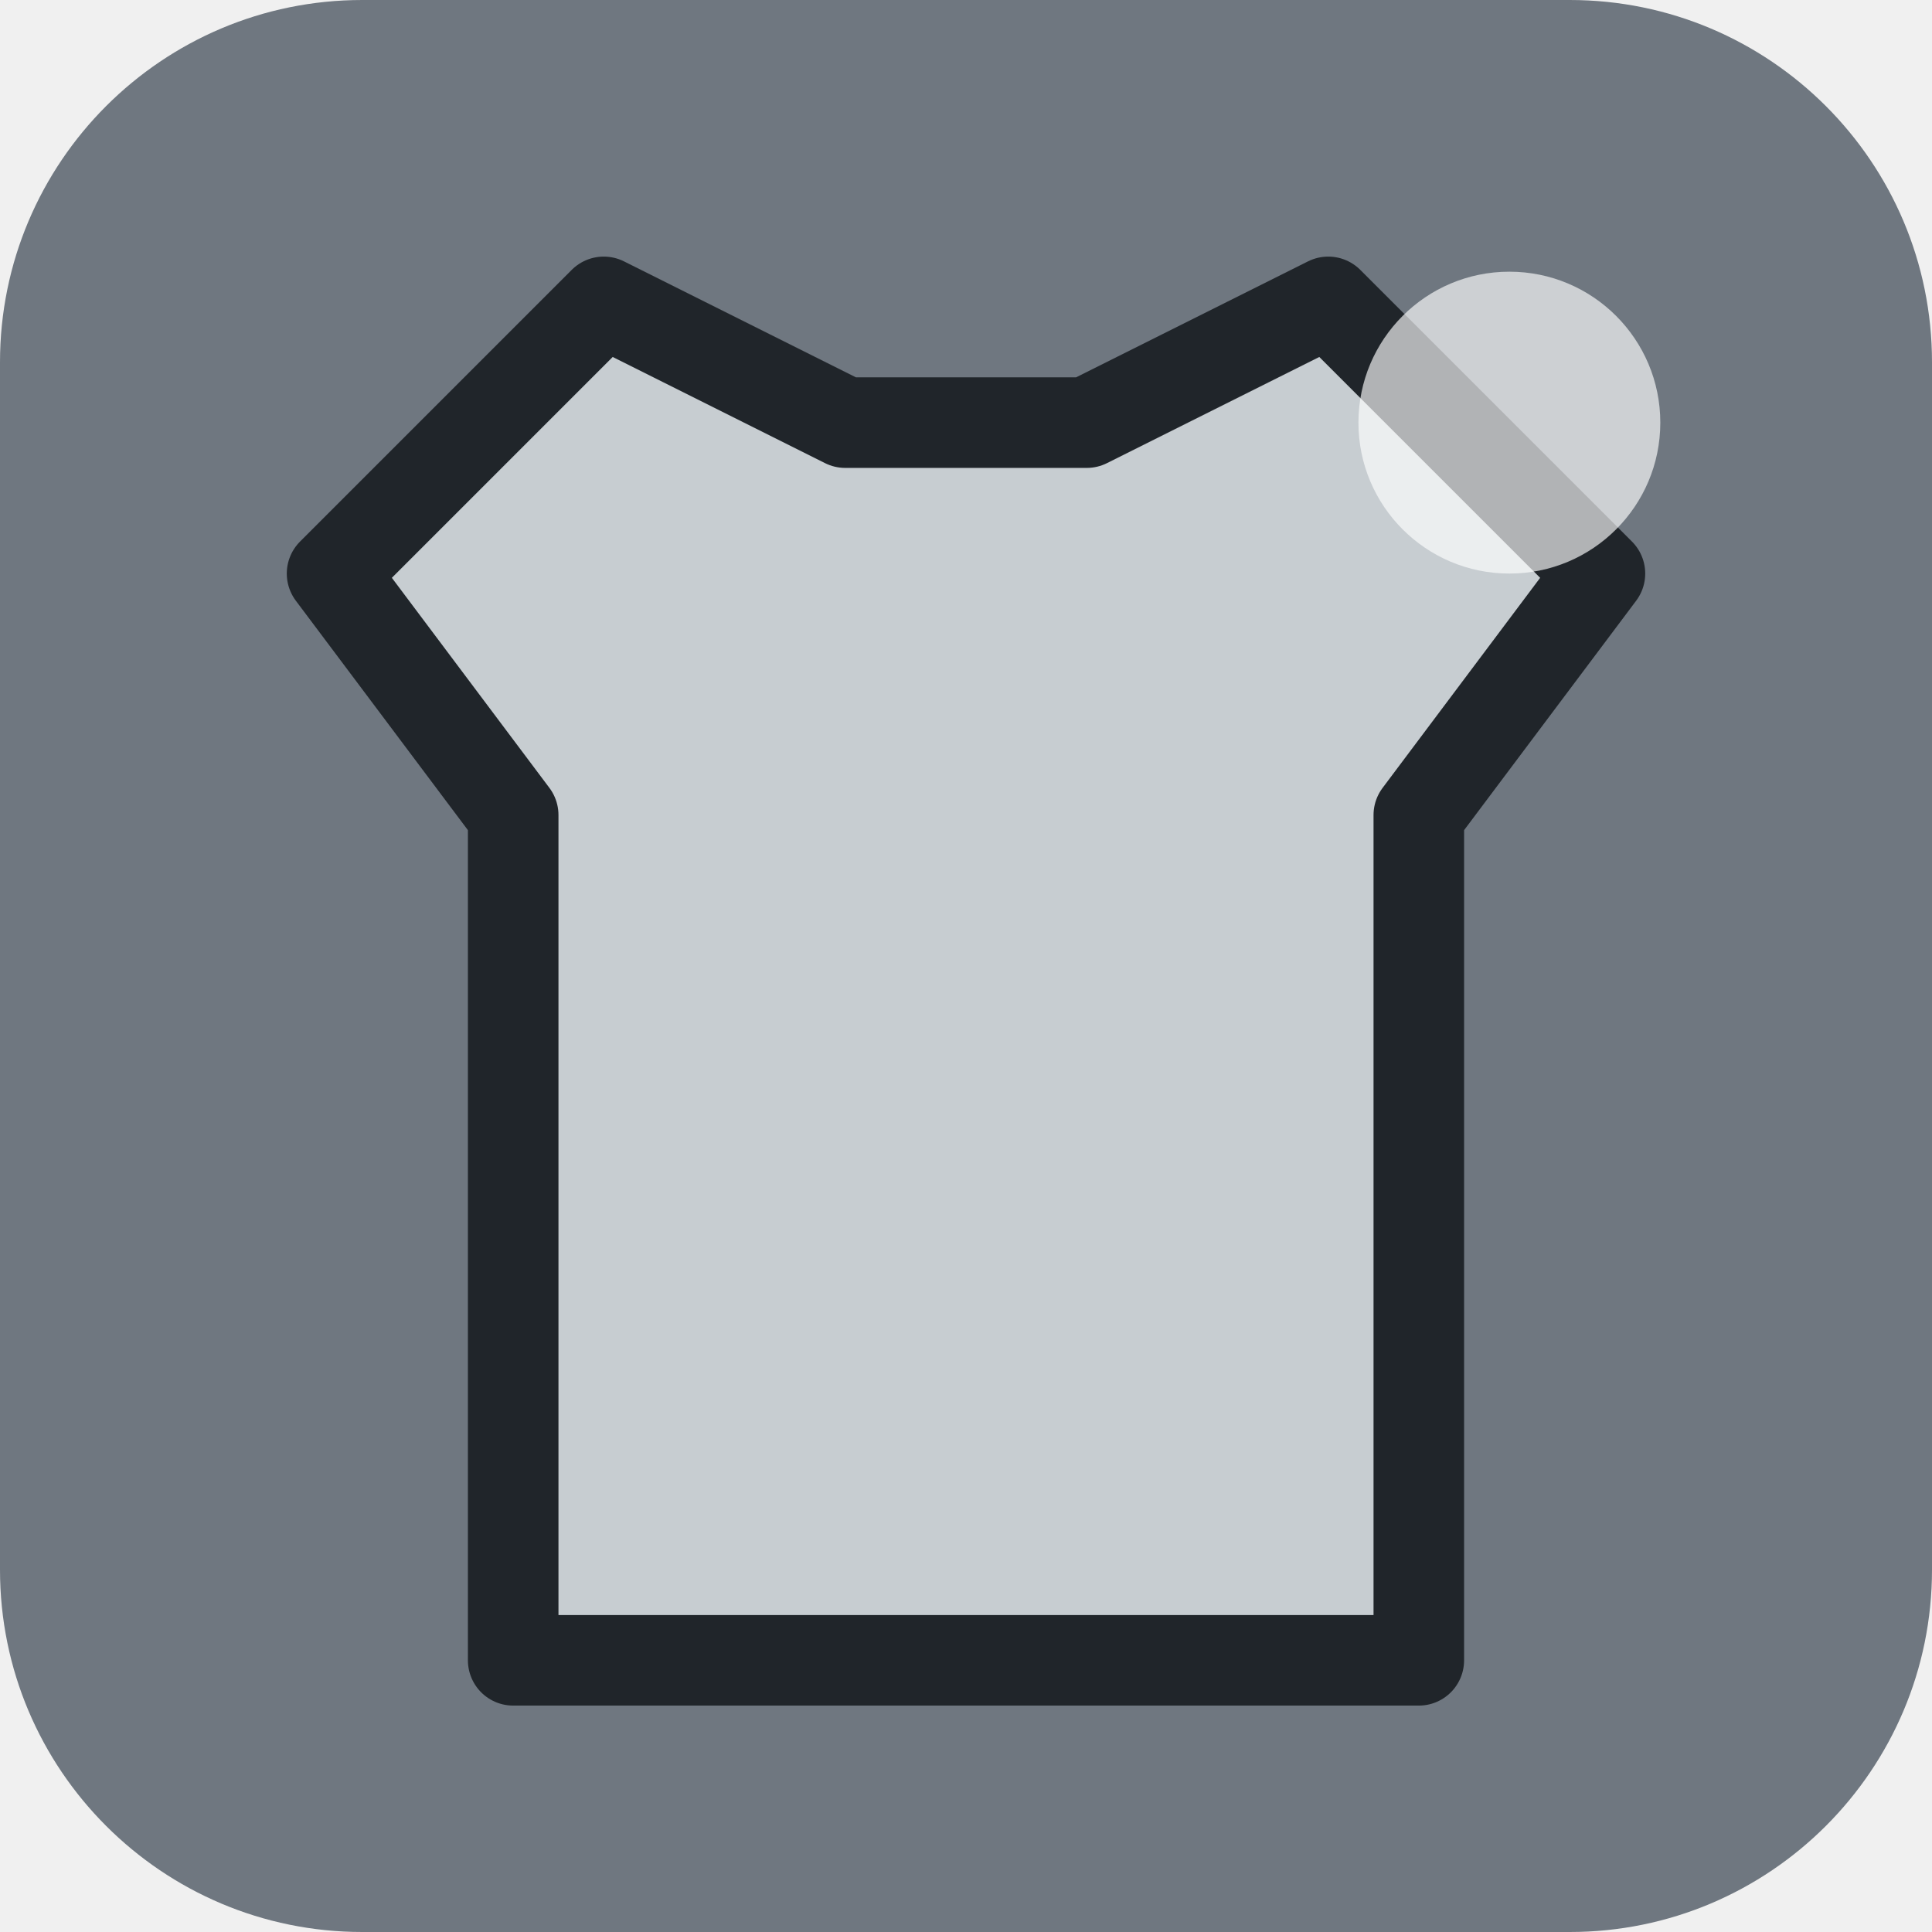
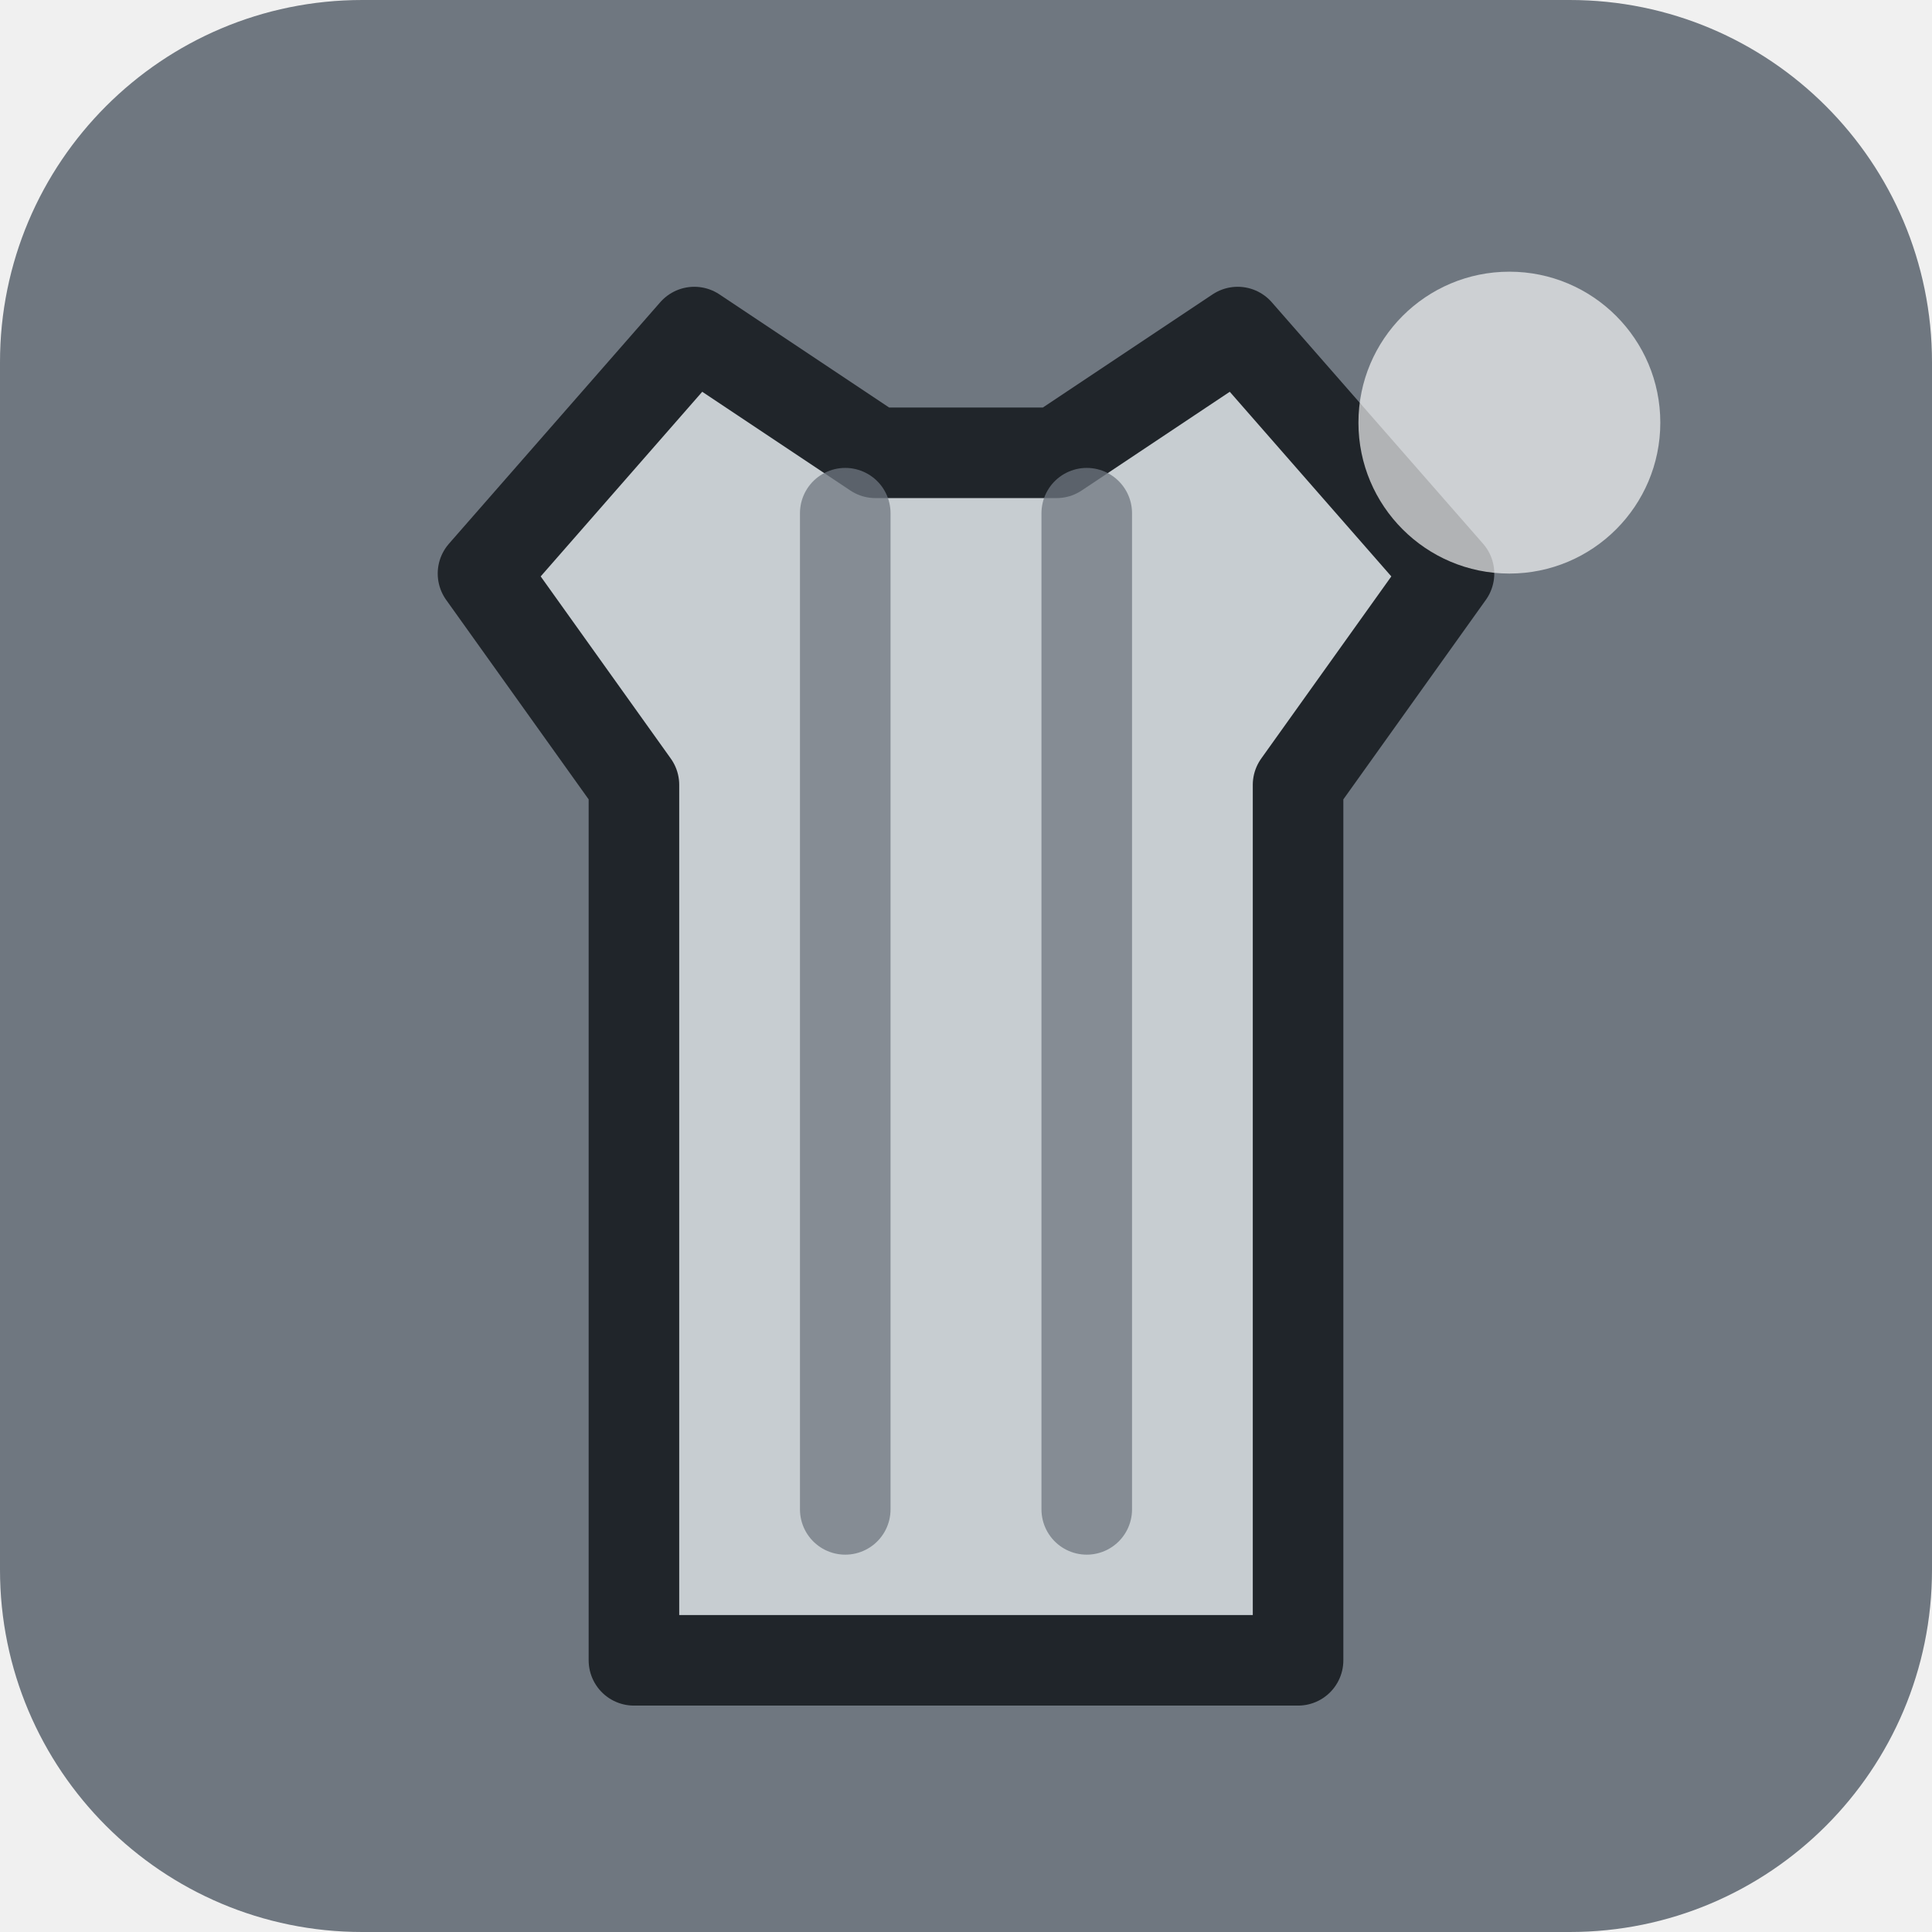
<svg xmlns="http://www.w3.org/2000/svg" viewBox="0 0 64 64">
  <rect width="64" height="64" rx="12" fill="#6f7780" />
-   <path d="M20 10 28 14h8l8-4 9 9-6 8v28H17V27l-6-8Z" fill="#c7cdd1" stroke="#20252a" stroke-width="3" stroke-linejoin="round" stroke-linecap="round" />
+   <path d="M23 11 29 15h6l6-4 7 8-5 7v29H21V26l-5-7Z" fill="#c7cdd1" stroke="#20252a" stroke-width="3" stroke-linejoin="round" stroke-linecap="round" />
+   <path d="M28 17v33M36 17v33" stroke="#6f7780" stroke-width="3" stroke-linecap="round" opacity="0.75" />
  <circle cx="50" cy="14" r="5" fill="#ffffff" opacity="0.65" />
</svg>
